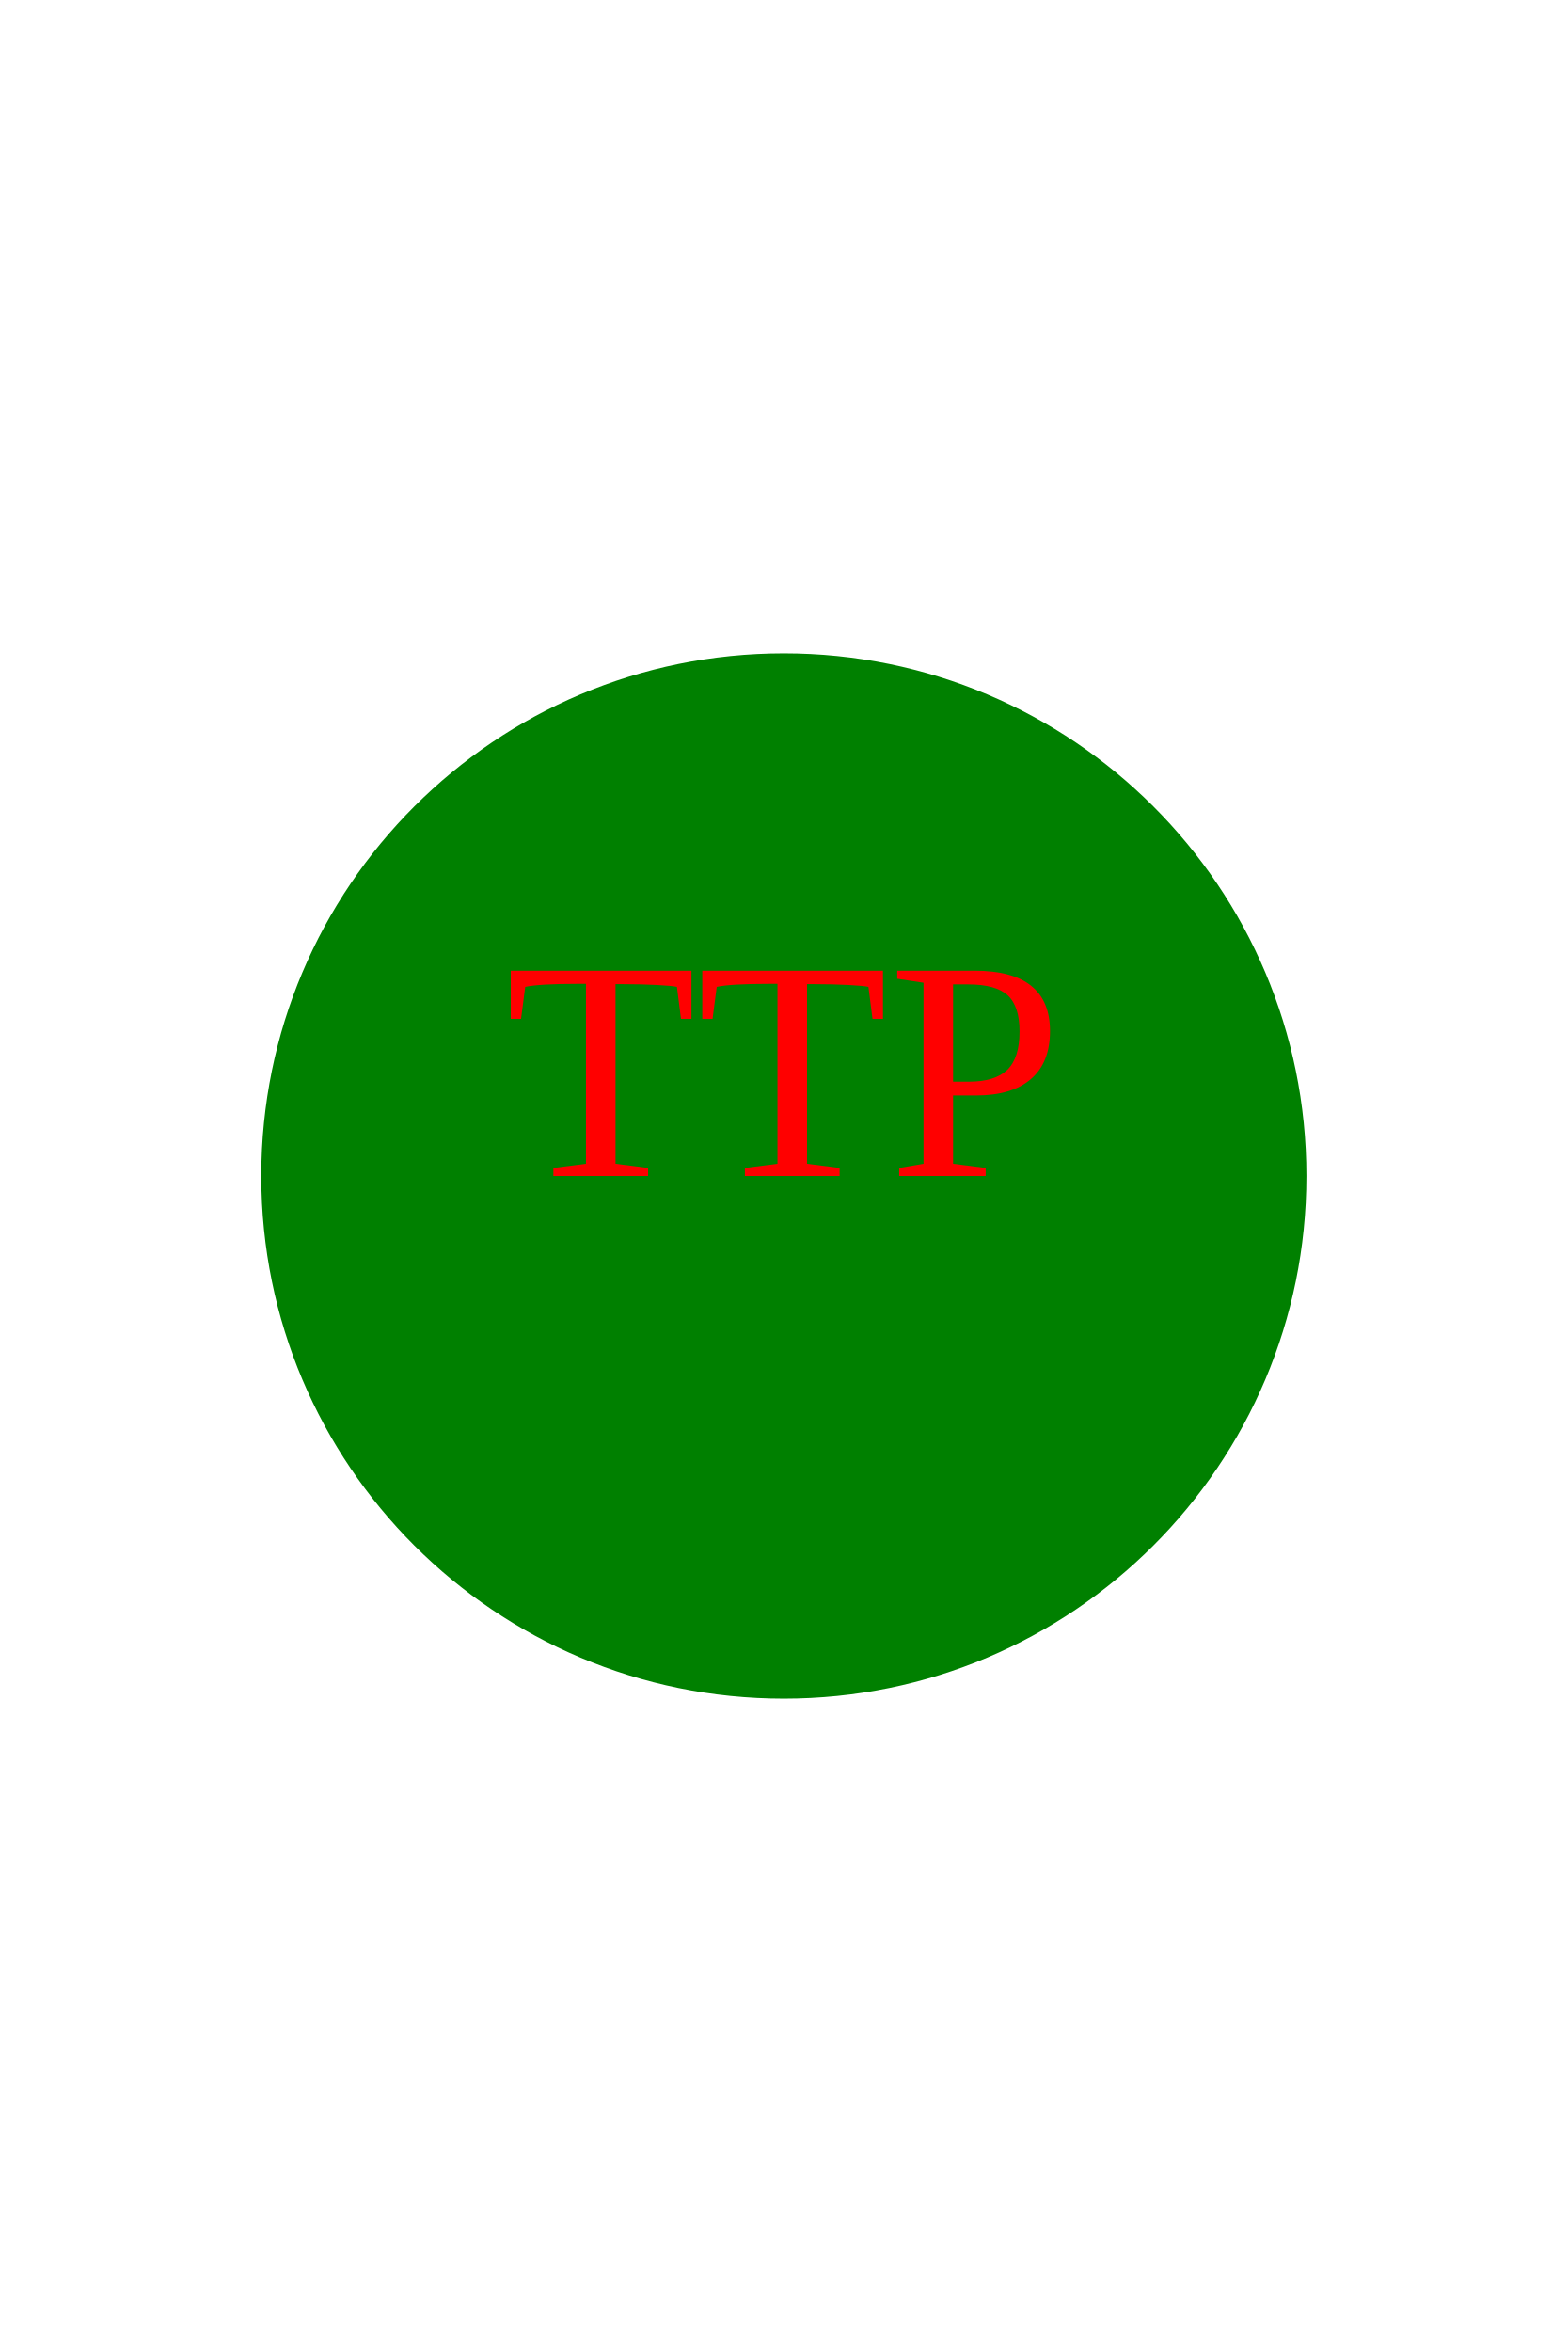
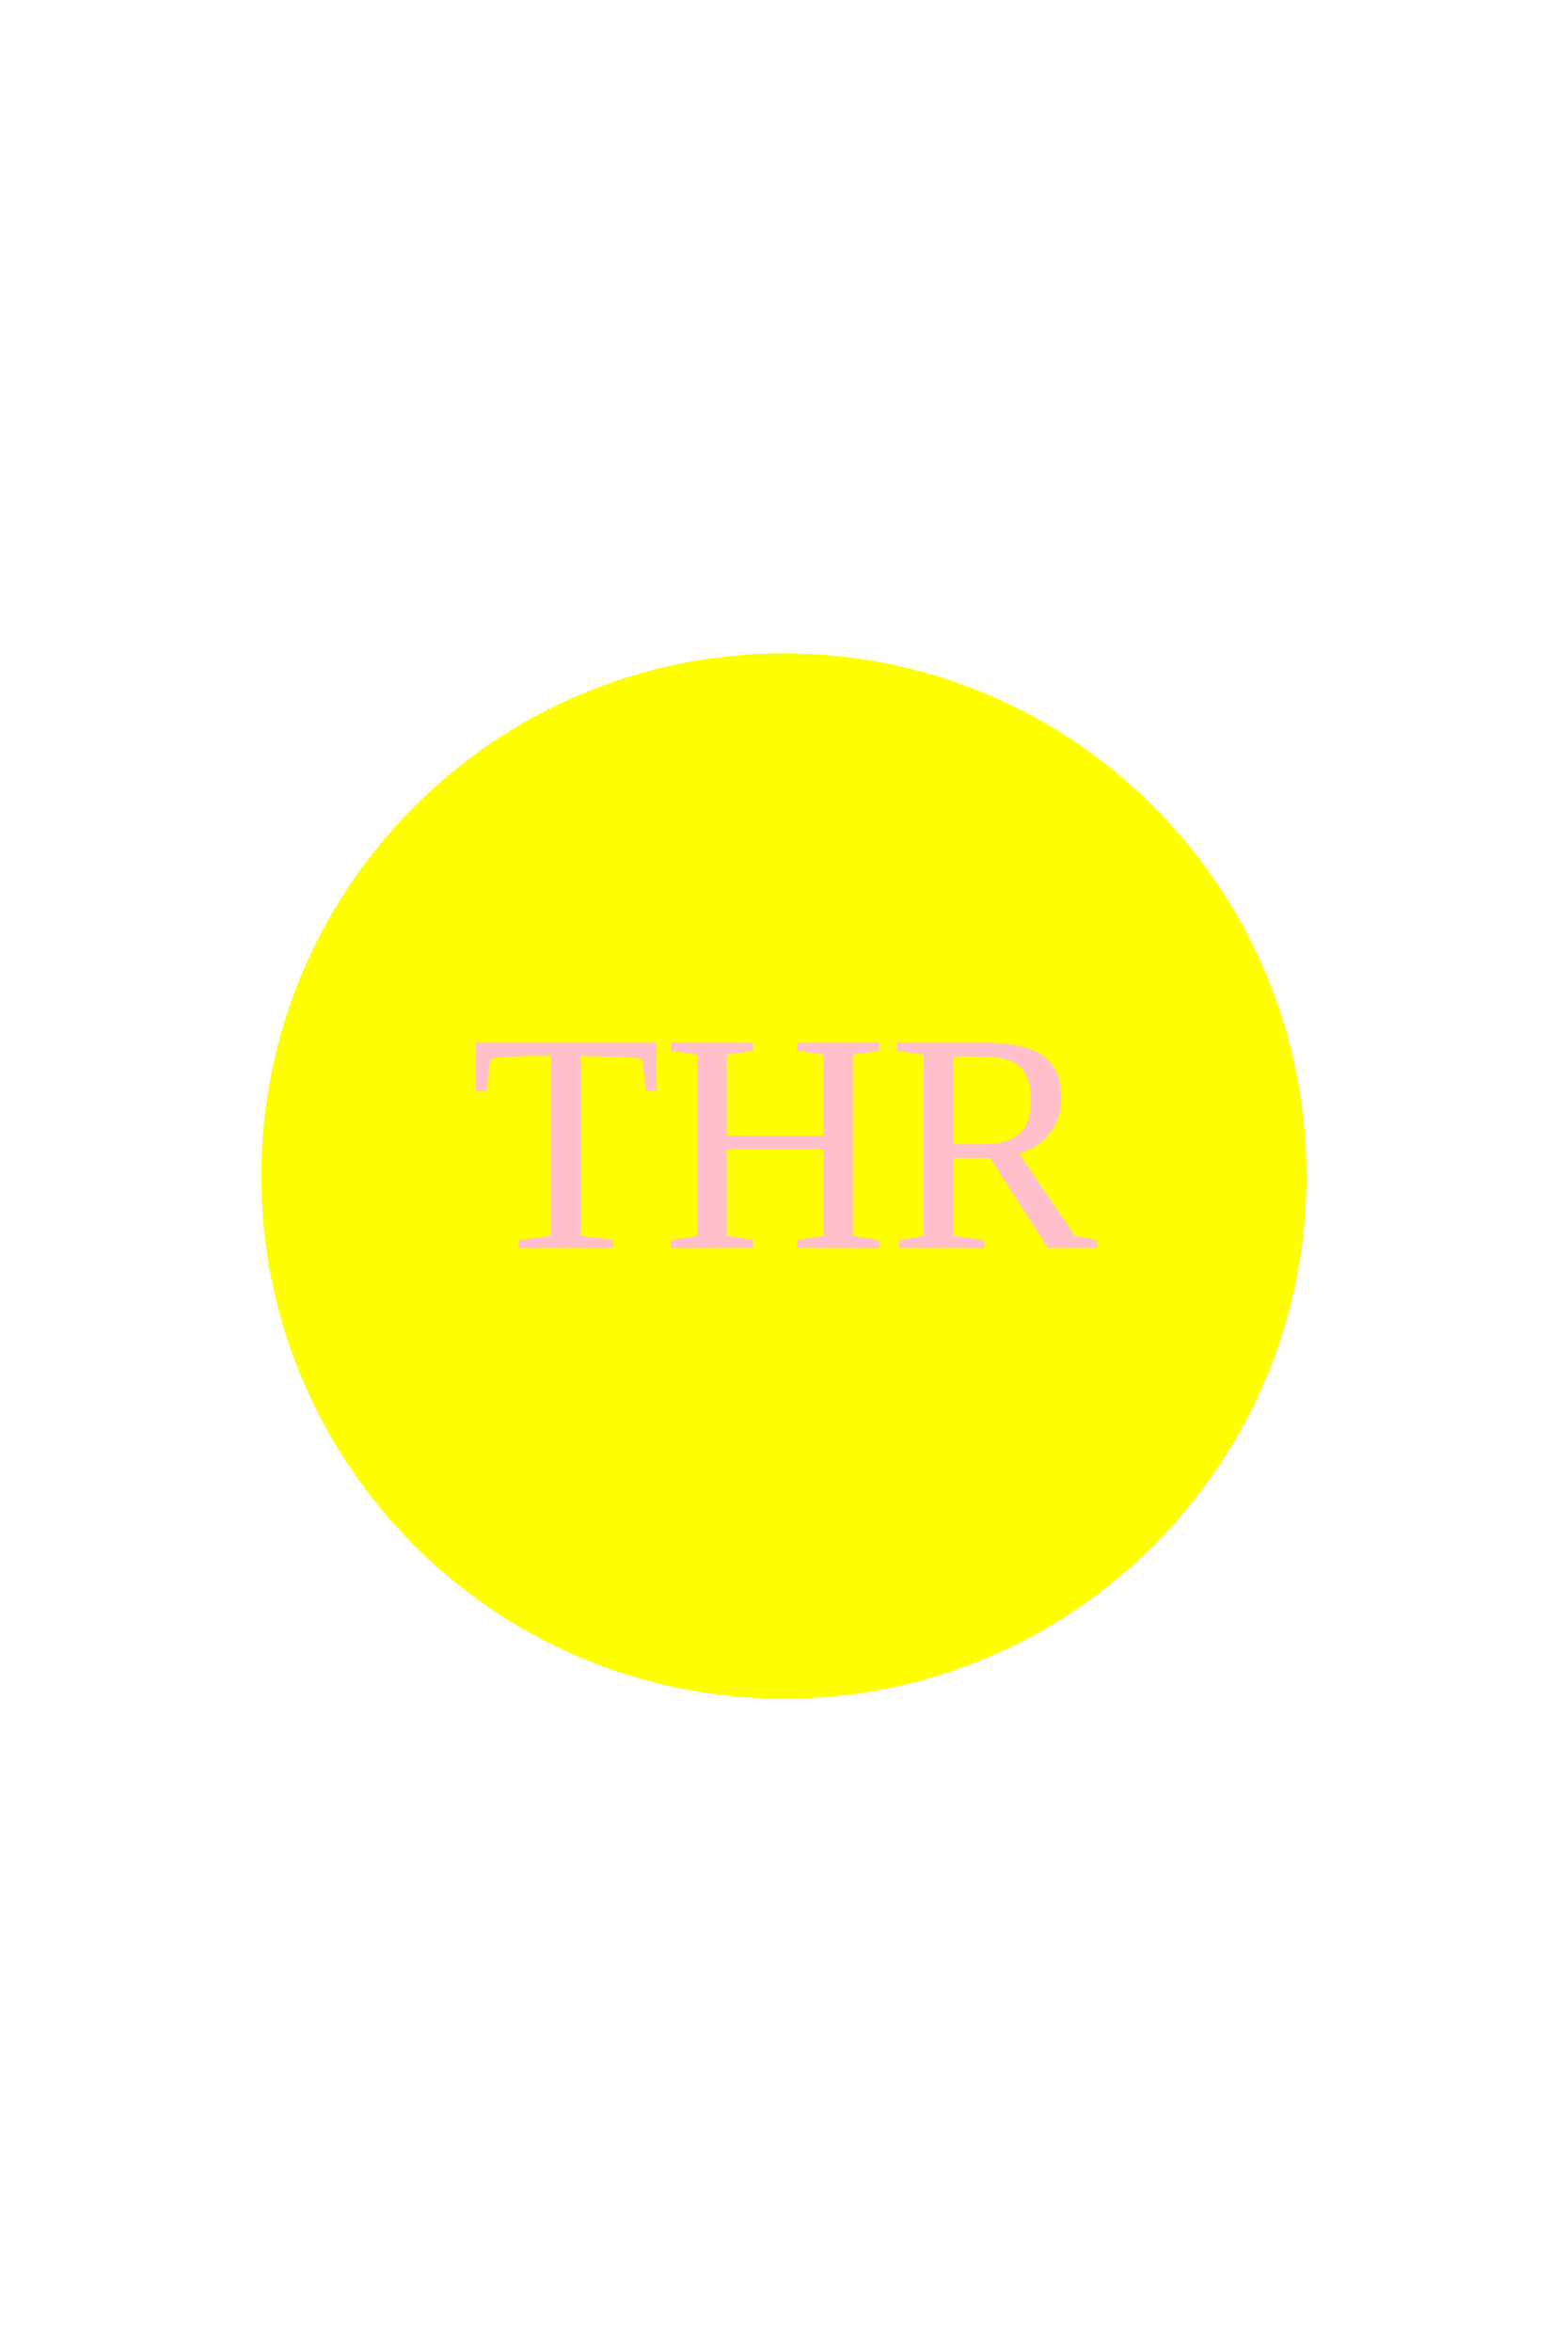
<svg xmlns="http://www.w3.org/2000/svg" height="300px" width="200px" viewBox="0 0 300 300">
-   <circle cx="50%" cy="50%" r="100" height="100%" fill="green" />
-   <text x="50%" y="50%" font-size="60" text-anchor="middle" fill="red">TTP</text>
+   <circle cx="50%" cy="50%" r="100" height="100%" fill="yellow" />
+   <text x="50%" y="50%" font-size="60" text-anchor="middle" dominant-baseline="middle" fill="pink">THR</text>
</svg>
